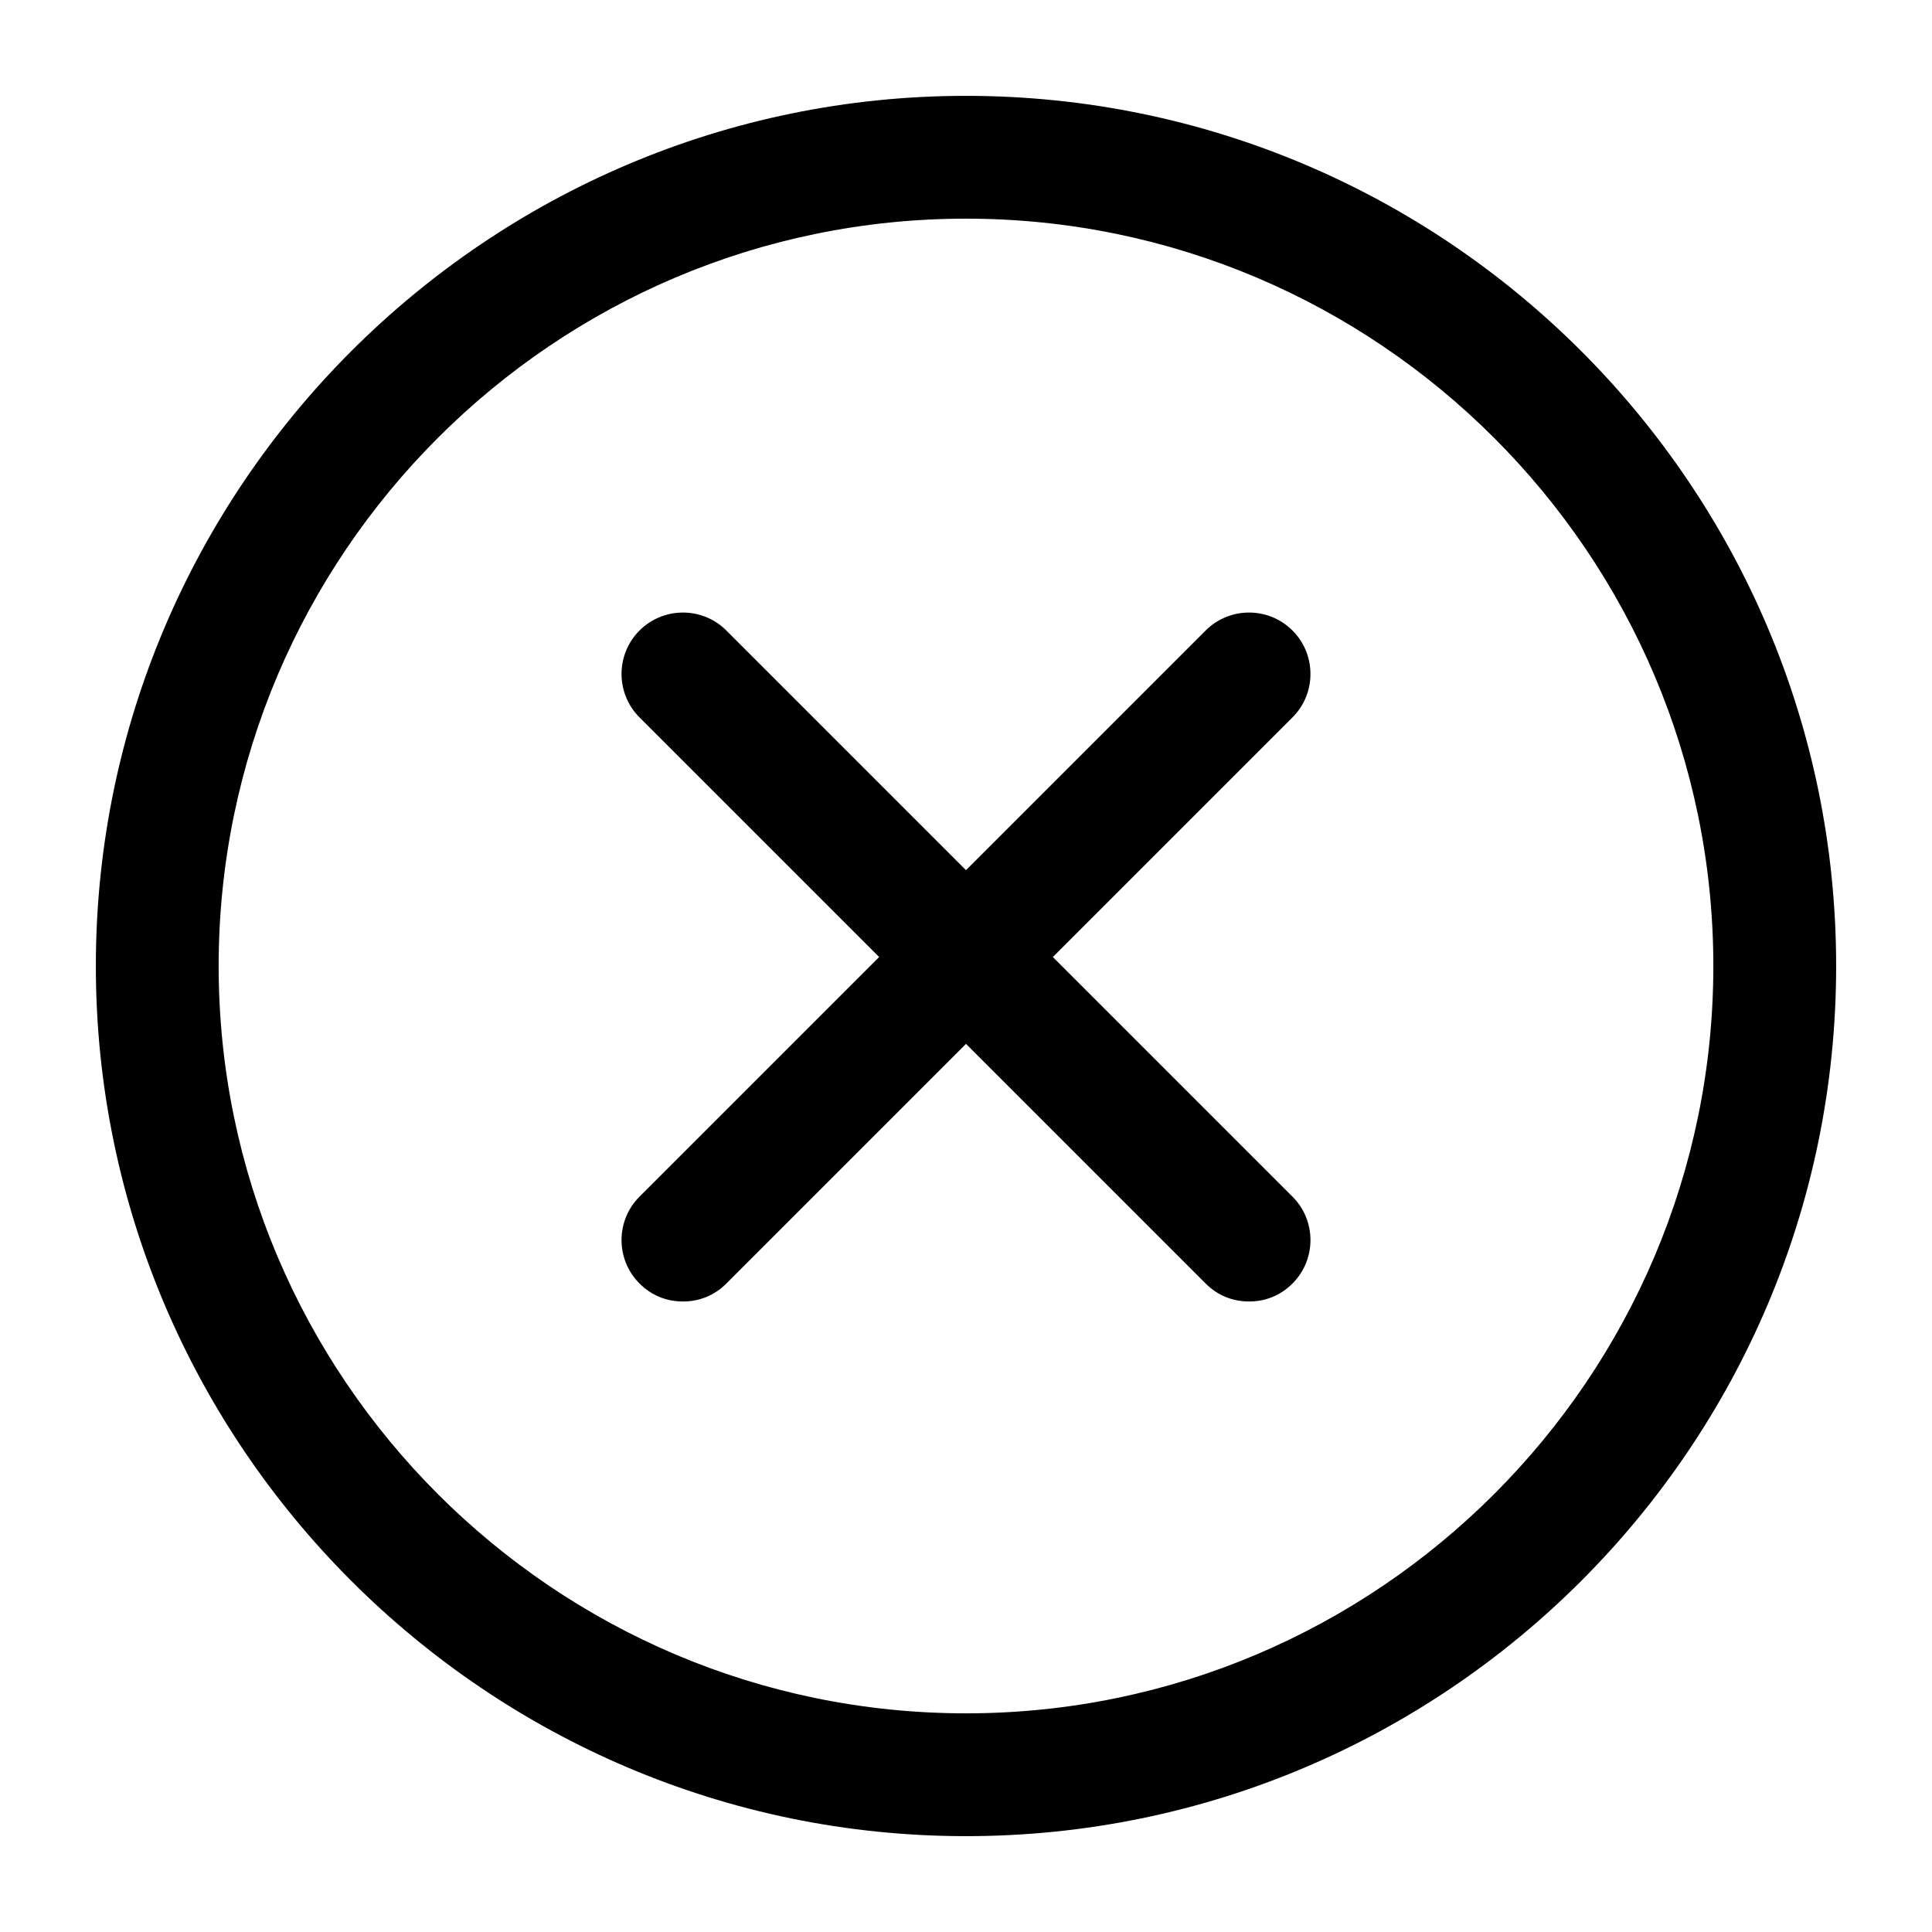
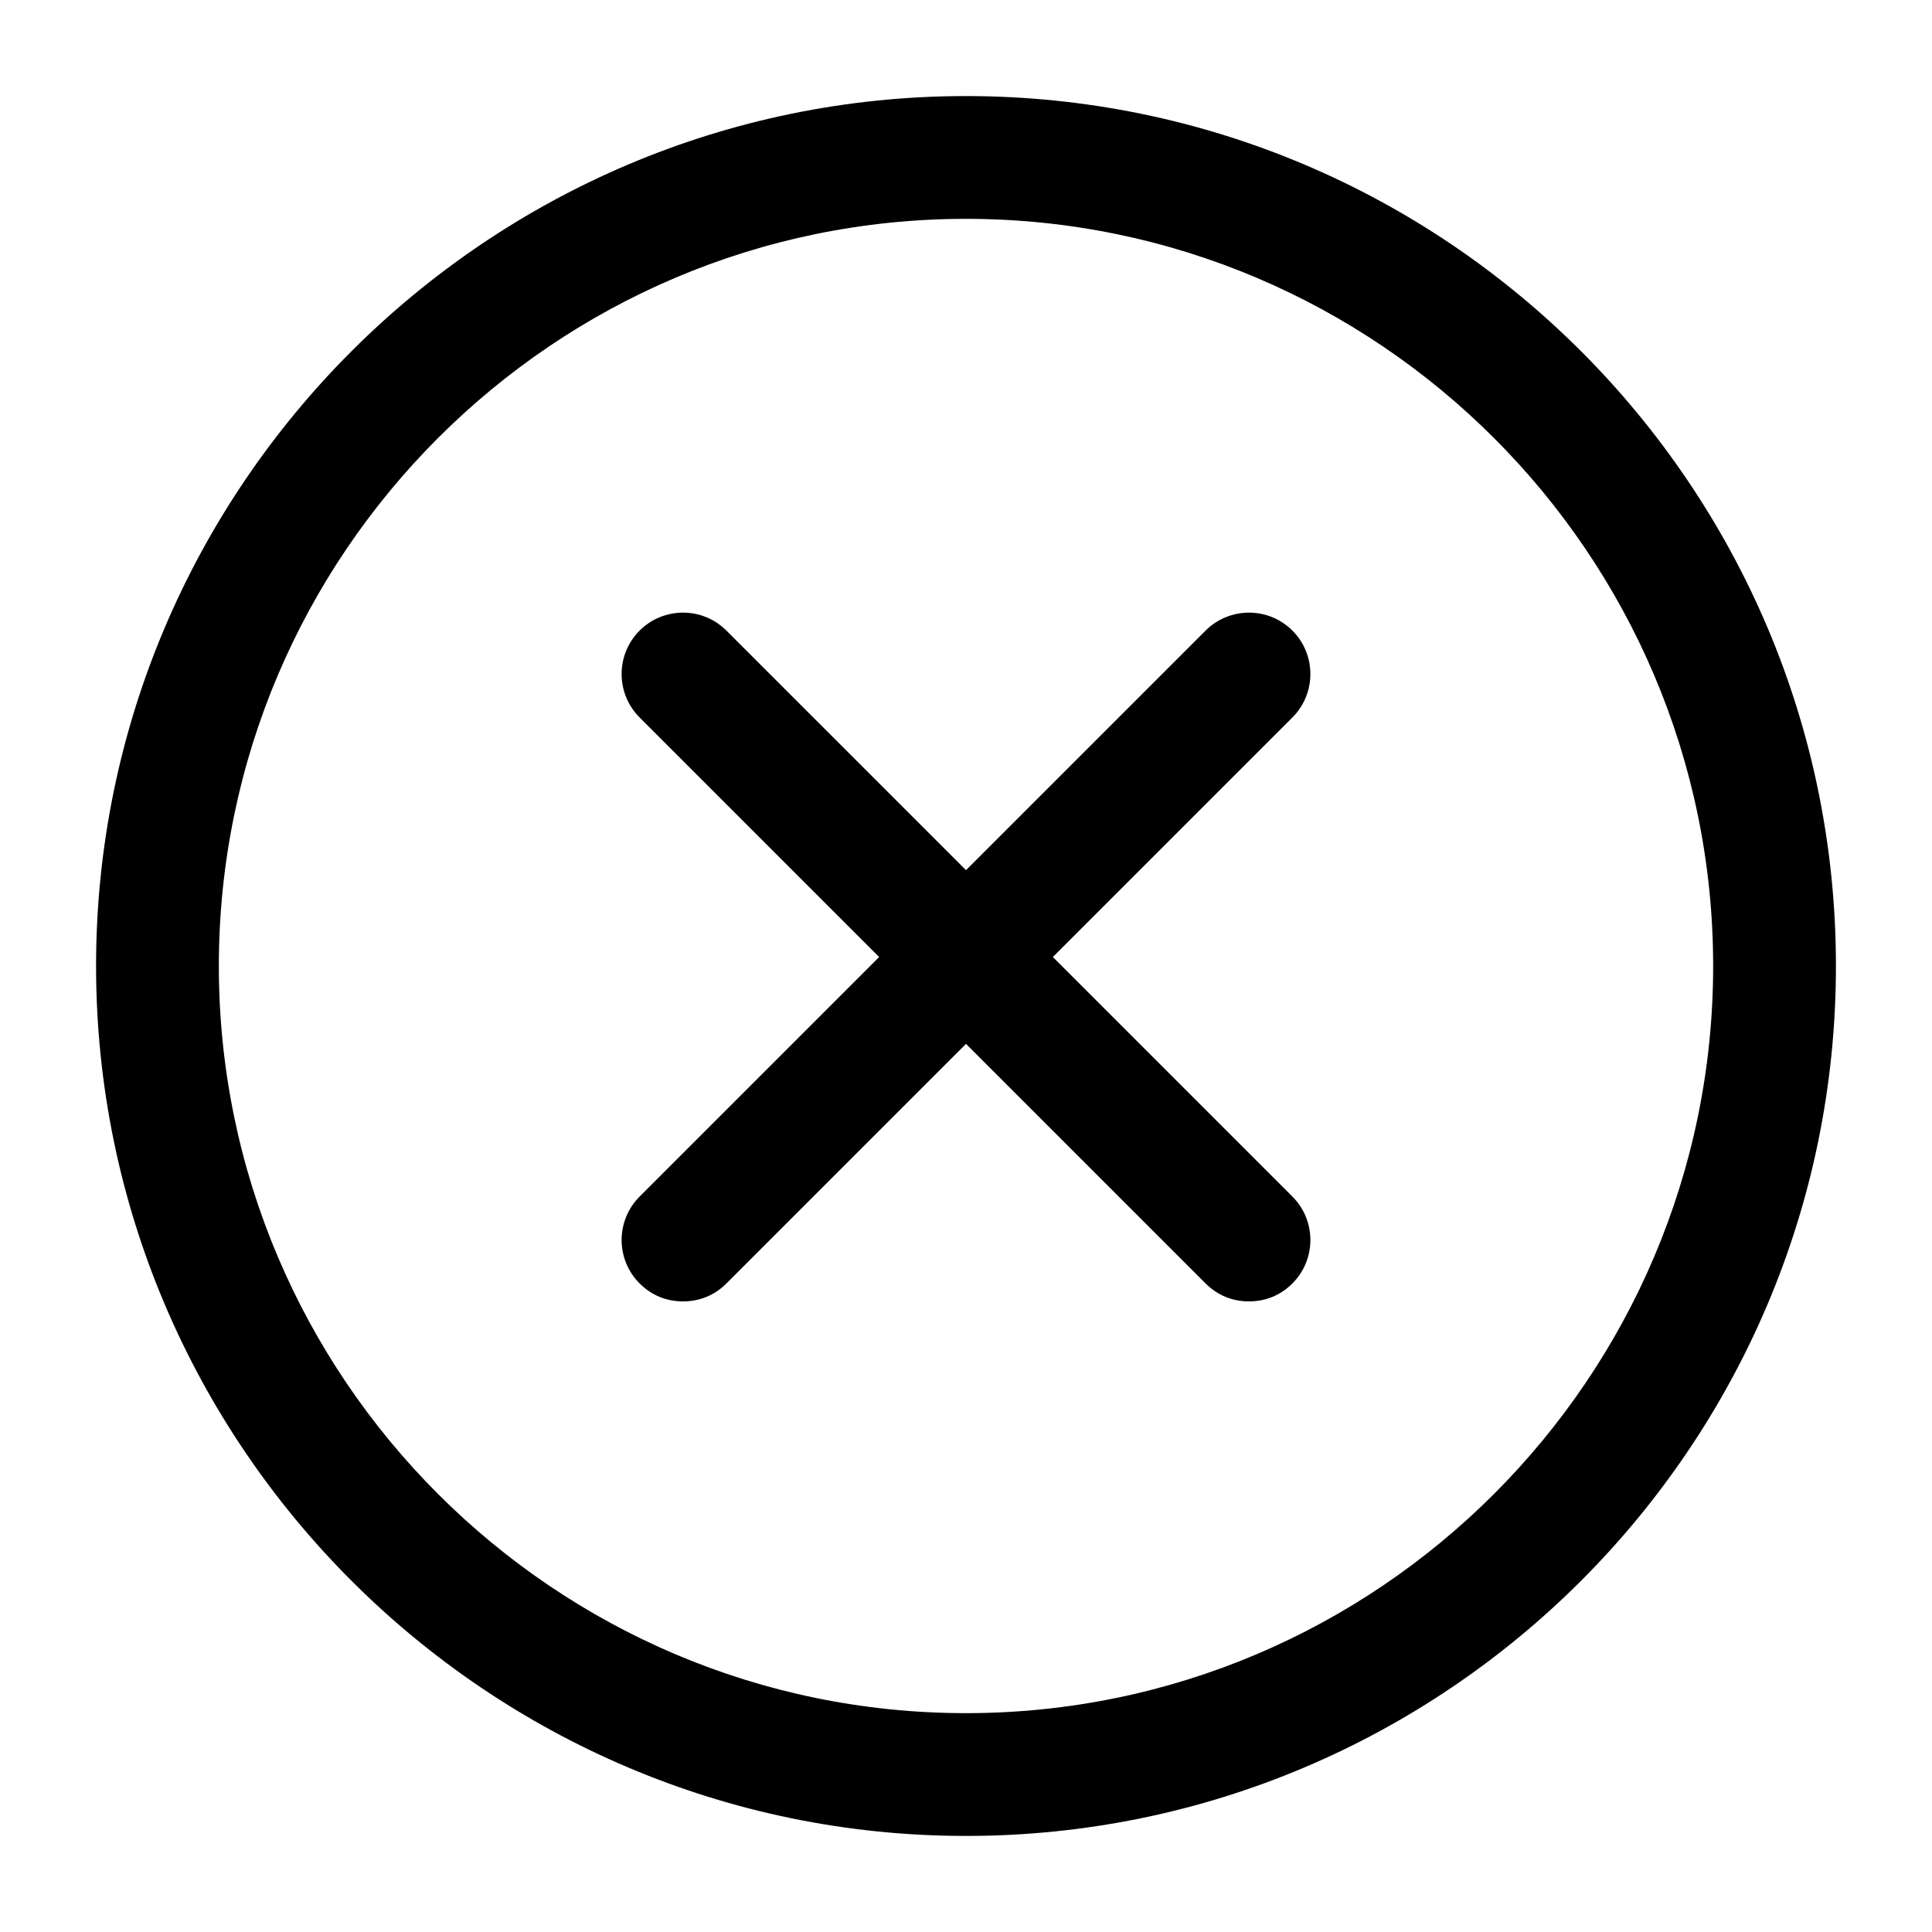
- <svg xmlns="http://www.w3.org/2000/svg" version="1.1" viewBox="0 0 129 129" enable-background="new 0 0 129 129">
-   <g>
-     <g>
-       <path d="M64.5,122.6c32,0,58.1-26,58.1-58.1S96.5,6.4,64.5,6.4S6.4,32.5,6.4,64.5S32.5,122.6,64.5,122.6z M64.5,14.6    c27.5,0,49.9,22.4,49.9,49.9S92,114.4,64.5,114.4S14.6,92,14.6,64.5S37,14.6,64.5,14.6z" />
-       <path d="m42.7,85.7c0.8,0.8 1.8,1.2 2.9,1.2s2.1-0.4 2.9-1.2l16-16 16,16c0.8,0.8 1.8,1.2 2.9,1.2s2.1-0.4 2.9-1.2c1.6-1.6 1.6-4.2 0-5.8l-16-16 16-16c1.6-1.6 1.6-4.2 0-5.8s-4.2-1.6-5.8,0l-16,16-16-16c-1.6-1.6-4.2-1.6-5.8,0-1.6,1.6-1.6,4.2 0,5.8l16,16-16,16c-1.6,1.6-1.6,4.2-1.42109e-14,5.8z" />
+ <svg xmlns="http://www.w3.org/2000/svg" version="1.1" width="24" height="24" viewBox="0 0 640 640" xml:space="preserve">
+   <defs>
+ </defs>
+   <g transform="matrix(4.96 0 0 4.96 320 320)" id="j8VZXHHnOoIMhnkx03yeA">
+     <g style="" vector-effect="non-scaling-stroke">
+       <g transform="matrix(1 0 0 1 0 0)" id="VXP5sDMJfypmrAZ-d4uPb">
+         <path style="stroke: none; stroke-width: 1; stroke-dasharray: none; stroke-linecap: butt; stroke-dashoffset: 0; stroke-linejoin: miter; stroke-miterlimit: 4; fill: rgb(0,0,0); fill-rule: nonzero; opacity: 1;" vector-effect="non-scaling-stroke" transform=" translate(-64.5, -64.5)" d="M 64.5 122.6 C 96.5 122.6 122.6 96.6 122.6 64.5 C 122.6 32.4 96.5 6.4 64.5 6.4 C 32.5 6.4 6.4 32.5 6.4 64.5 C 6.4 96.5 32.5 122.6 64.5 122.6 z M 64.5 14.6 C 92 14.6 114.4 37 114.4 64.5 C 114.4 92 92 114.4 64.5 114.4 C 37 114.4 14.6 92 14.6 64.5 C 14.6 37 37 14.6 64.5 14.6 z" stroke-linecap="round" />
+       </g>
+       <g transform="matrix(1 0 0 1 0 -0.6)" id="3muM29mGJV769kwxwph8O">
+         <path style="stroke: none; stroke-width: 1; stroke-dasharray: none; stroke-linecap: butt; stroke-dashoffset: 0; stroke-linejoin: miter; stroke-miterlimit: 4; fill: rgb(0,0,0); fill-rule: nonzero; opacity: 1;" vector-effect="non-scaling-stroke" transform=" translate(-64.5, -63.9)" d="M 42.7 85.7 C 43.5 86.5 44.5 86.9 45.6 86.9 C 46.7 86.9 47.7 86.5 48.5 85.7 L 64.5 69.7 L 80.5 85.7 C 81.3 86.5 82.3 86.9 83.4 86.9 C 84.5 86.9 85.5 86.5 86.3 85.7 C 87.9 84.1 87.9 81.5 86.3 79.9 L 70.3 63.9 L 86.3 47.9 C 87.9 46.3 87.9 43.7 86.3 42.1 C 84.7 40.5 82.1 40.5 80.5 42.1 L 64.5 58.1 L 48.5 42.1 C 46.9 40.5 44.3 40.5 42.7 42.1 C 41.1 43.7 41.1 46.3 42.7 47.9 L 58.7 63.9 L 42.7 79.9 C 41.1 81.5 41.1 84.1 42.7 85.7 z" stroke-linecap="round" />
+       </g>
    </g>
  </g>
</svg>
